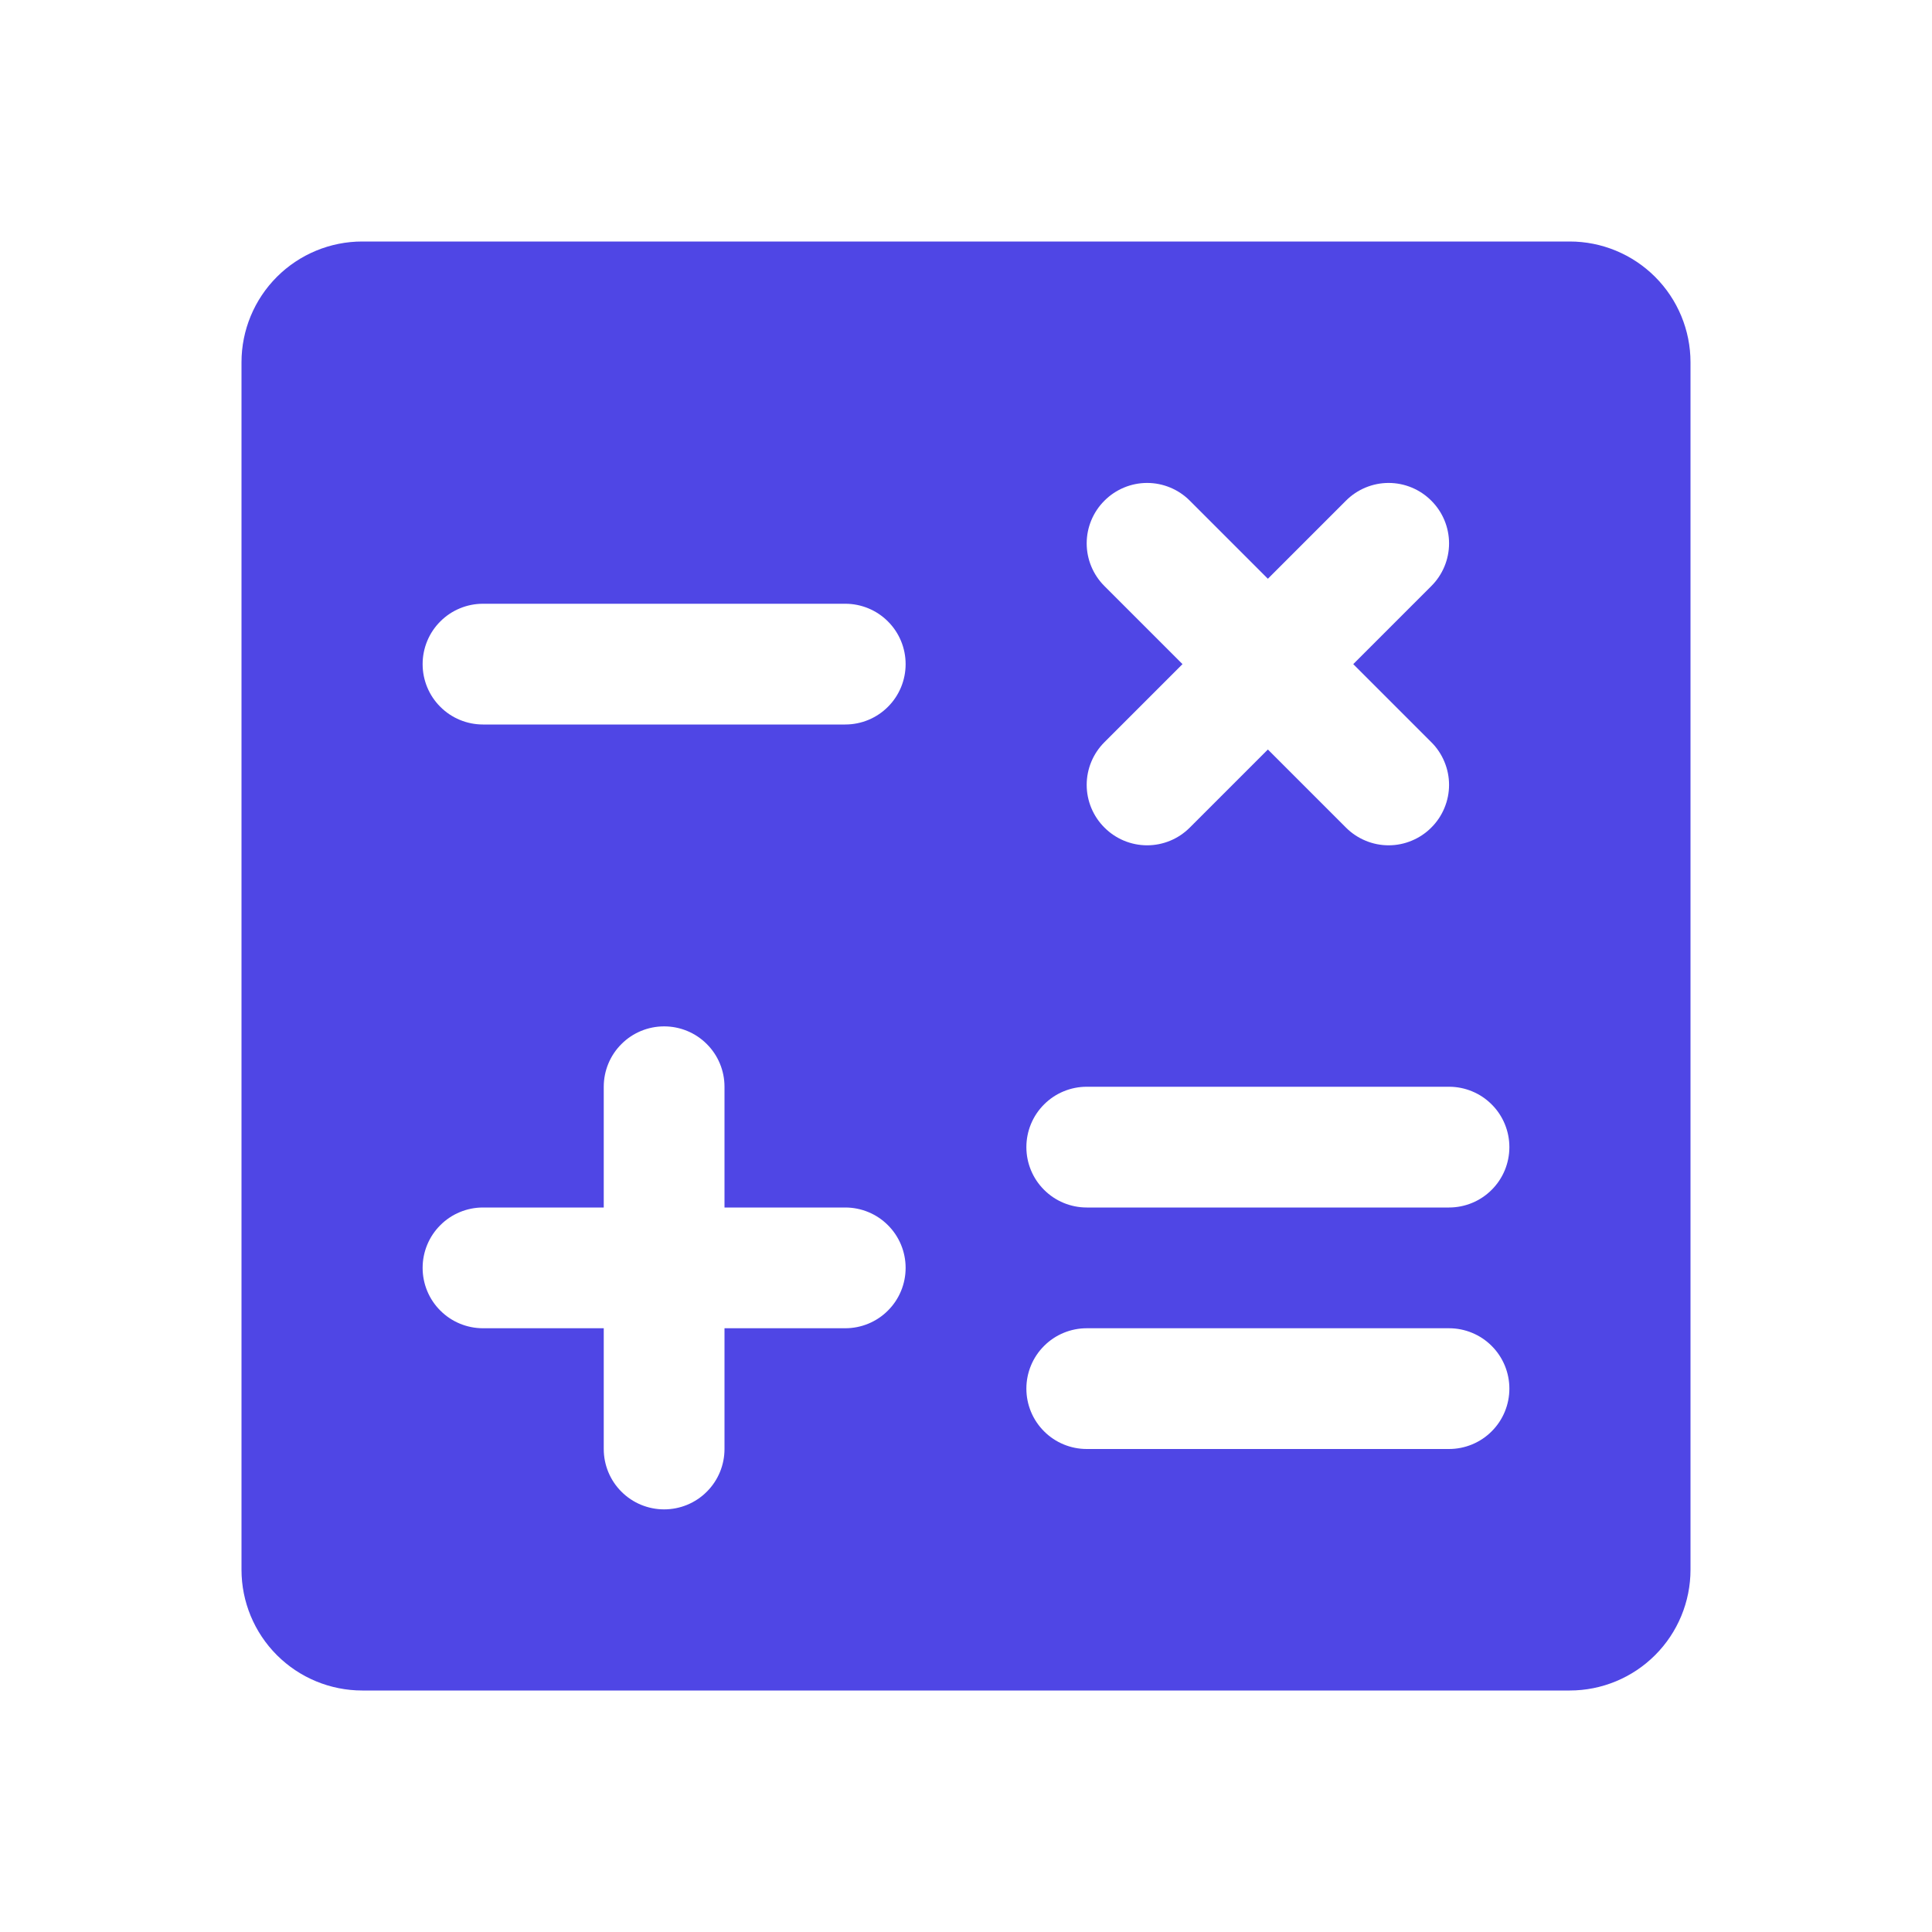
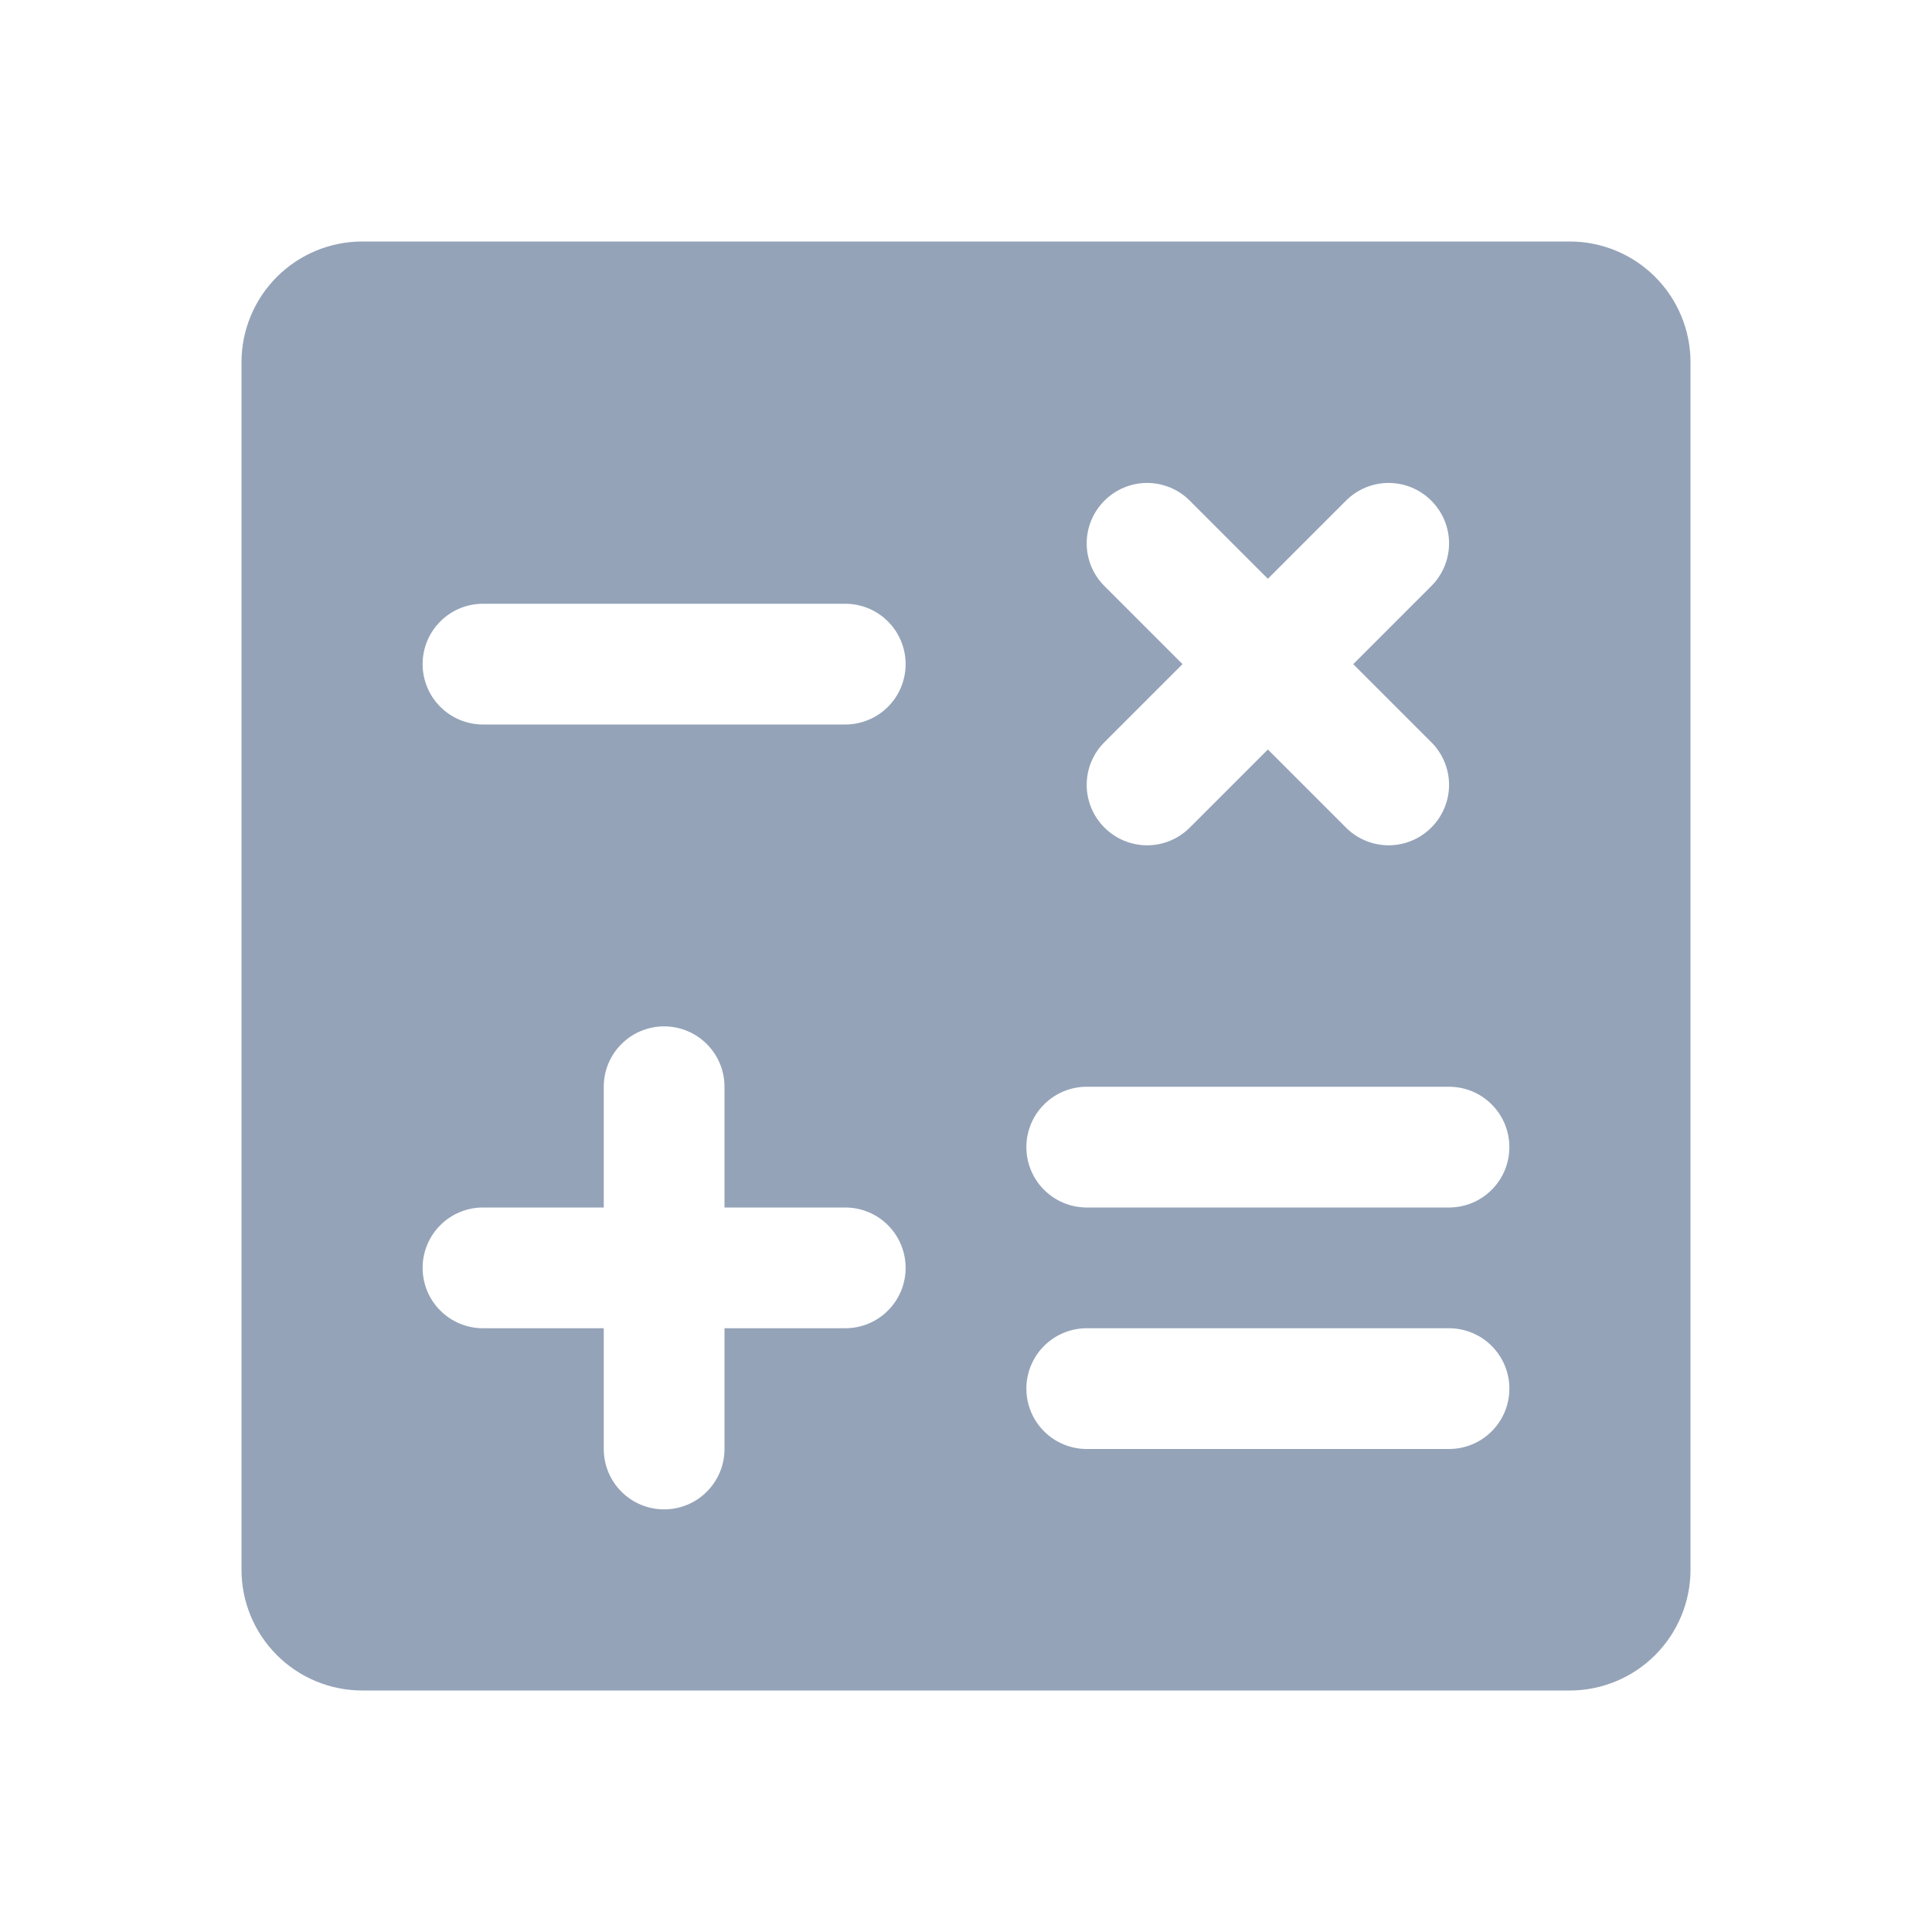
<svg xmlns="http://www.w3.org/2000/svg" width="32" height="32" viewBox="0 0 32 32" fill="none">
-   <path d="M26 4H6C5.47 4 4.961 4.211 4.586 4.586C4.211 4.961 4 5.47 4 6V26C4 26.53 4.211 27.039 4.586 27.414C4.961 27.789 5.47 28 6 28H26C26.53 28 27.039 27.789 27.414 27.414C27.789 27.039 28 26.53 28 26V6C28 5.47 27.789 4.961 27.414 4.586C27.039 4.211 26.53 4 26 4ZM18.293 9.707C18.105 9.52 17.999 9.265 17.999 9C17.999 8.735 18.105 8.48 18.293 8.293C18.48 8.105 18.735 7.999 19 7.999C19.265 7.999 19.52 8.105 19.707 8.293L21 9.586L22.293 8.293C22.48 8.105 22.735 7.999 23 7.999C23.265 7.999 23.52 8.105 23.707 8.293C23.895 8.48 24.001 8.735 24.001 9C24.001 9.265 23.895 9.52 23.707 9.707L22.414 11L23.707 12.293C23.8 12.385 23.874 12.496 23.924 12.617C23.975 12.739 24.001 12.869 24.001 13C24.001 13.131 23.975 13.261 23.924 13.383C23.874 13.504 23.8 13.615 23.707 13.707C23.615 13.8 23.504 13.874 23.383 13.924C23.262 13.975 23.131 14.001 23 14.001C22.869 14.001 22.738 13.975 22.617 13.924C22.496 13.874 22.385 13.8 22.293 13.707L21 12.414L19.707 13.707C19.52 13.895 19.265 14.001 19 14.001C18.735 14.001 18.48 13.895 18.293 13.707C18.105 13.52 17.999 13.265 17.999 13C17.999 12.735 18.105 12.48 18.293 12.293L19.586 11L18.293 9.707ZM14 22H12V24C12 24.265 11.895 24.52 11.707 24.707C11.52 24.895 11.265 25 11 25C10.735 25 10.48 24.895 10.293 24.707C10.105 24.52 10 24.265 10 24V22H8C7.735 22 7.48 21.895 7.293 21.707C7.105 21.52 7 21.265 7 21C7 20.735 7.105 20.48 7.293 20.293C7.48 20.105 7.735 20 8 20H10V18C10 17.735 10.105 17.48 10.293 17.293C10.48 17.105 10.735 17 11 17C11.265 17 11.52 17.105 11.707 17.293C11.895 17.48 12 17.735 12 18V20H14C14.265 20 14.52 20.105 14.707 20.293C14.895 20.48 15 20.735 15 21C15 21.265 14.895 21.52 14.707 21.707C14.52 21.895 14.265 22 14 22ZM14 12H8C7.735 12 7.48 11.895 7.293 11.707C7.105 11.52 7 11.265 7 11C7 10.735 7.105 10.48 7.293 10.293C7.48 10.105 7.735 10 8 10H14C14.265 10 14.52 10.105 14.707 10.293C14.895 10.48 15 10.735 15 11C15 11.265 14.895 11.52 14.707 11.707C14.52 11.895 14.265 12 14 12ZM24 24H18C17.735 24 17.48 23.895 17.293 23.707C17.105 23.52 17 23.265 17 23C17 22.735 17.105 22.48 17.293 22.293C17.48 22.105 17.735 22 18 22H24C24.265 22 24.52 22.105 24.707 22.293C24.895 22.48 25 22.735 25 23C25 23.265 24.895 23.52 24.707 23.707C24.52 23.895 24.265 24 24 24ZM24 20H18C17.735 20 17.48 19.895 17.293 19.707C17.105 19.52 17 19.265 17 19C17 18.735 17.105 18.48 17.293 18.293C17.48 18.105 17.735 18 18 18H24C24.265 18 24.52 18.105 24.707 18.293C24.895 18.48 25 18.735 25 19C25 19.265 24.895 19.52 24.707 19.707C24.52 19.895 24.265 20 24 20Z" fill="#4F46E5" />
+   <path d="M26 4H6C5.47 4 4.961 4.211 4.586 4.586C4.211 4.961 4 5.47 4 6V26C4 26.53 4.211 27.039 4.586 27.414C4.961 27.789 5.47 28 6 28H26C26.53 28 27.039 27.789 27.414 27.414C27.789 27.039 28 26.53 28 26V6C28 5.47 27.789 4.961 27.414 4.586C27.039 4.211 26.53 4 26 4ZM18.293 9.707C18.105 9.52 17.999 9.265 17.999 9C17.999 8.735 18.105 8.48 18.293 8.293C18.48 8.105 18.735 7.999 19 7.999C19.265 7.999 19.52 8.105 19.707 8.293L21 9.586L22.293 8.293C22.48 8.105 22.735 7.999 23 7.999C23.265 7.999 23.52 8.105 23.707 8.293C23.895 8.48 24.001 8.735 24.001 9C24.001 9.265 23.895 9.52 23.707 9.707L22.414 11L23.707 12.293C23.8 12.385 23.874 12.496 23.924 12.617C23.975 12.739 24.001 12.869 24.001 13C24.001 13.131 23.975 13.261 23.924 13.383C23.874 13.504 23.8 13.615 23.707 13.707C23.615 13.8 23.504 13.874 23.383 13.924C23.262 13.975 23.131 14.001 23 14.001C22.869 14.001 22.738 13.975 22.617 13.924C22.496 13.874 22.385 13.8 22.293 13.707L21 12.414L19.707 13.707C19.52 13.895 19.265 14.001 19 14.001C18.735 14.001 18.48 13.895 18.293 13.707C18.105 13.52 17.999 13.265 17.999 13C17.999 12.735 18.105 12.48 18.293 12.293L19.586 11L18.293 9.707ZM14 22H12V24C12 24.265 11.895 24.52 11.707 24.707C11.52 24.895 11.265 25 11 25C10.735 25 10.48 24.895 10.293 24.707C10.105 24.52 10 24.265 10 24V22H8C7.735 22 7.48 21.895 7.293 21.707C7.105 21.52 7 21.265 7 21C7 20.735 7.105 20.48 7.293 20.293C7.48 20.105 7.735 20 8 20H10V18C10 17.735 10.105 17.48 10.293 17.293C10.48 17.105 10.735 17 11 17C11.265 17 11.52 17.105 11.707 17.293C11.895 17.48 12 17.735 12 18V20H14C14.265 20 14.52 20.105 14.707 20.293C14.895 20.48 15 20.735 15 21C15 21.265 14.895 21.52 14.707 21.707C14.52 21.895 14.265 22 14 22ZM14 12H8C7.735 12 7.48 11.895 7.293 11.707C7.105 11.52 7 11.265 7 11C7 10.735 7.105 10.48 7.293 10.293C7.48 10.105 7.735 10 8 10H14C14.265 10 14.52 10.105 14.707 10.293C14.895 10.48 15 10.735 15 11C15 11.265 14.895 11.52 14.707 11.707C14.52 11.895 14.265 12 14 12ZM24 24H18C17.735 24 17.48 23.895 17.293 23.707C17.105 23.52 17 23.265 17 23C17 22.735 17.105 22.48 17.293 22.293C17.48 22.105 17.735 22 18 22H24C24.265 22 24.52 22.105 24.707 22.293C24.895 22.48 25 22.735 25 23C25 23.265 24.895 23.52 24.707 23.707C24.52 23.895 24.265 24 24 24ZM24 20H18C17.735 20 17.48 19.895 17.293 19.707C17.105 19.52 17 19.265 17 19C17 18.735 17.105 18.48 17.293 18.293C17.48 18.105 17.735 18 18 18H24C24.265 18 24.52 18.105 24.707 18.293C24.895 18.48 25 18.735 25 19C25 19.265 24.895 19.52 24.707 19.707C24.52 19.895 24.265 20 24 20Z" fill="#94A3B8" />
</svg>
